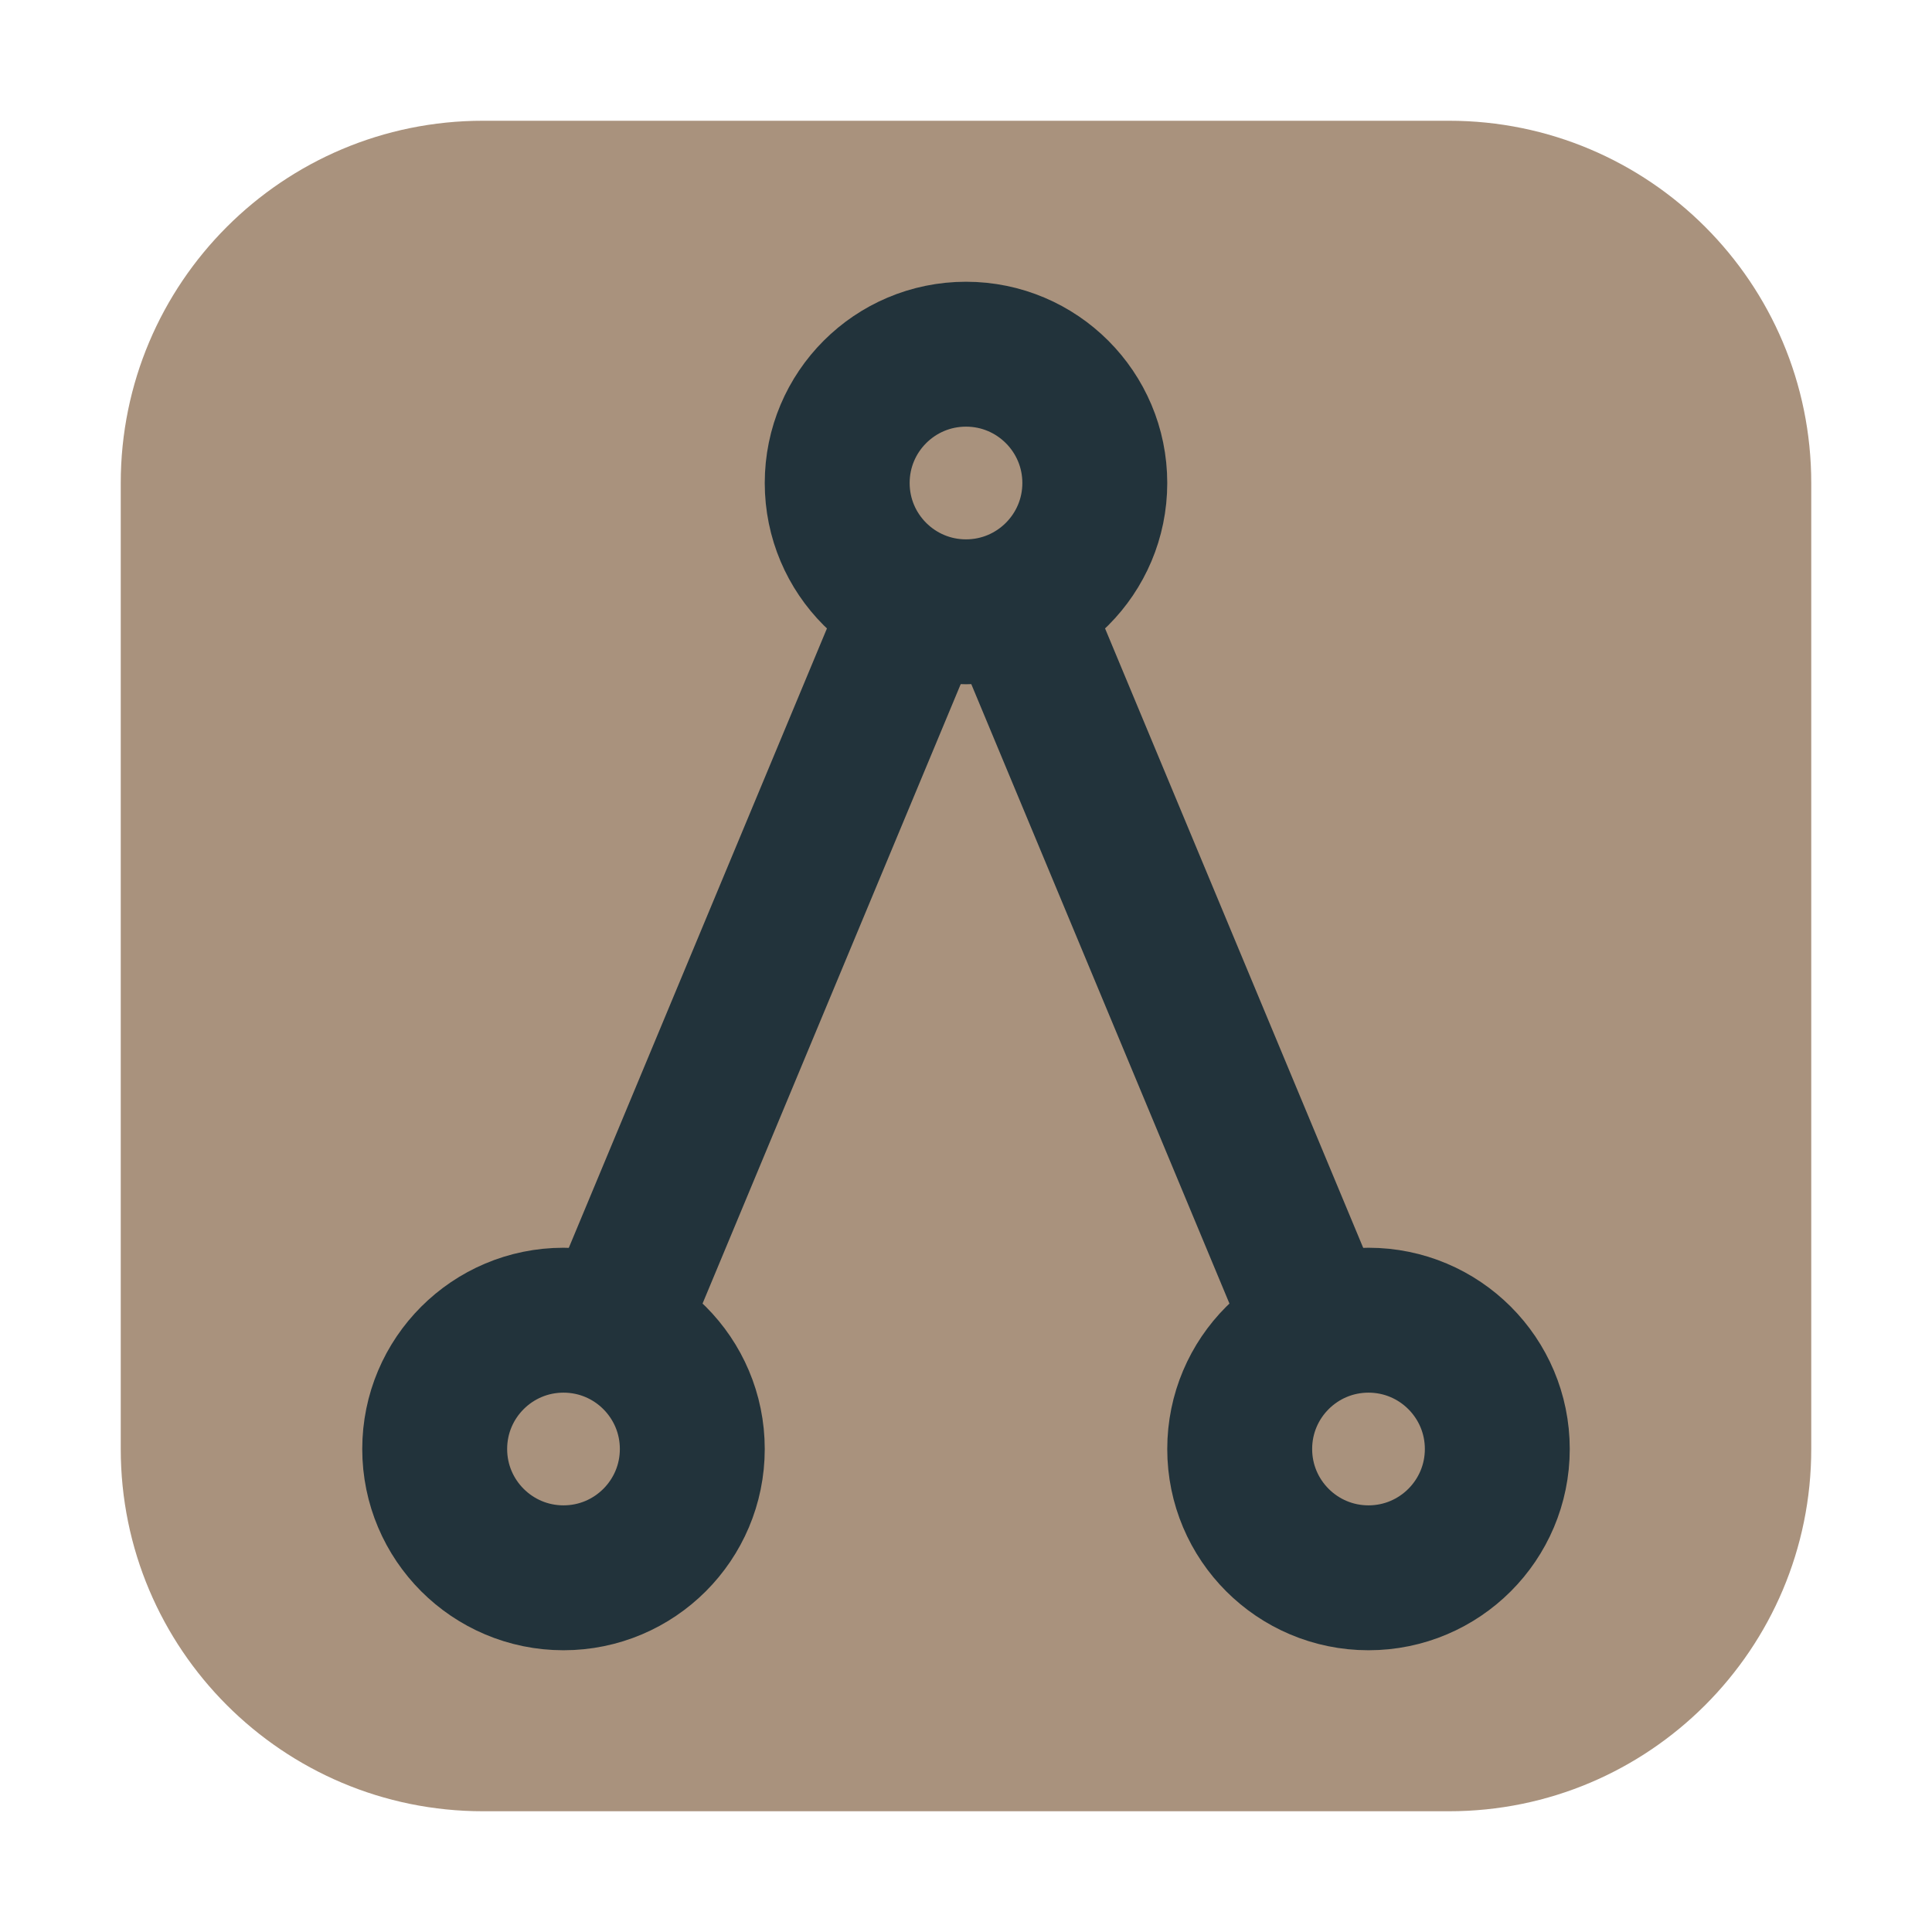
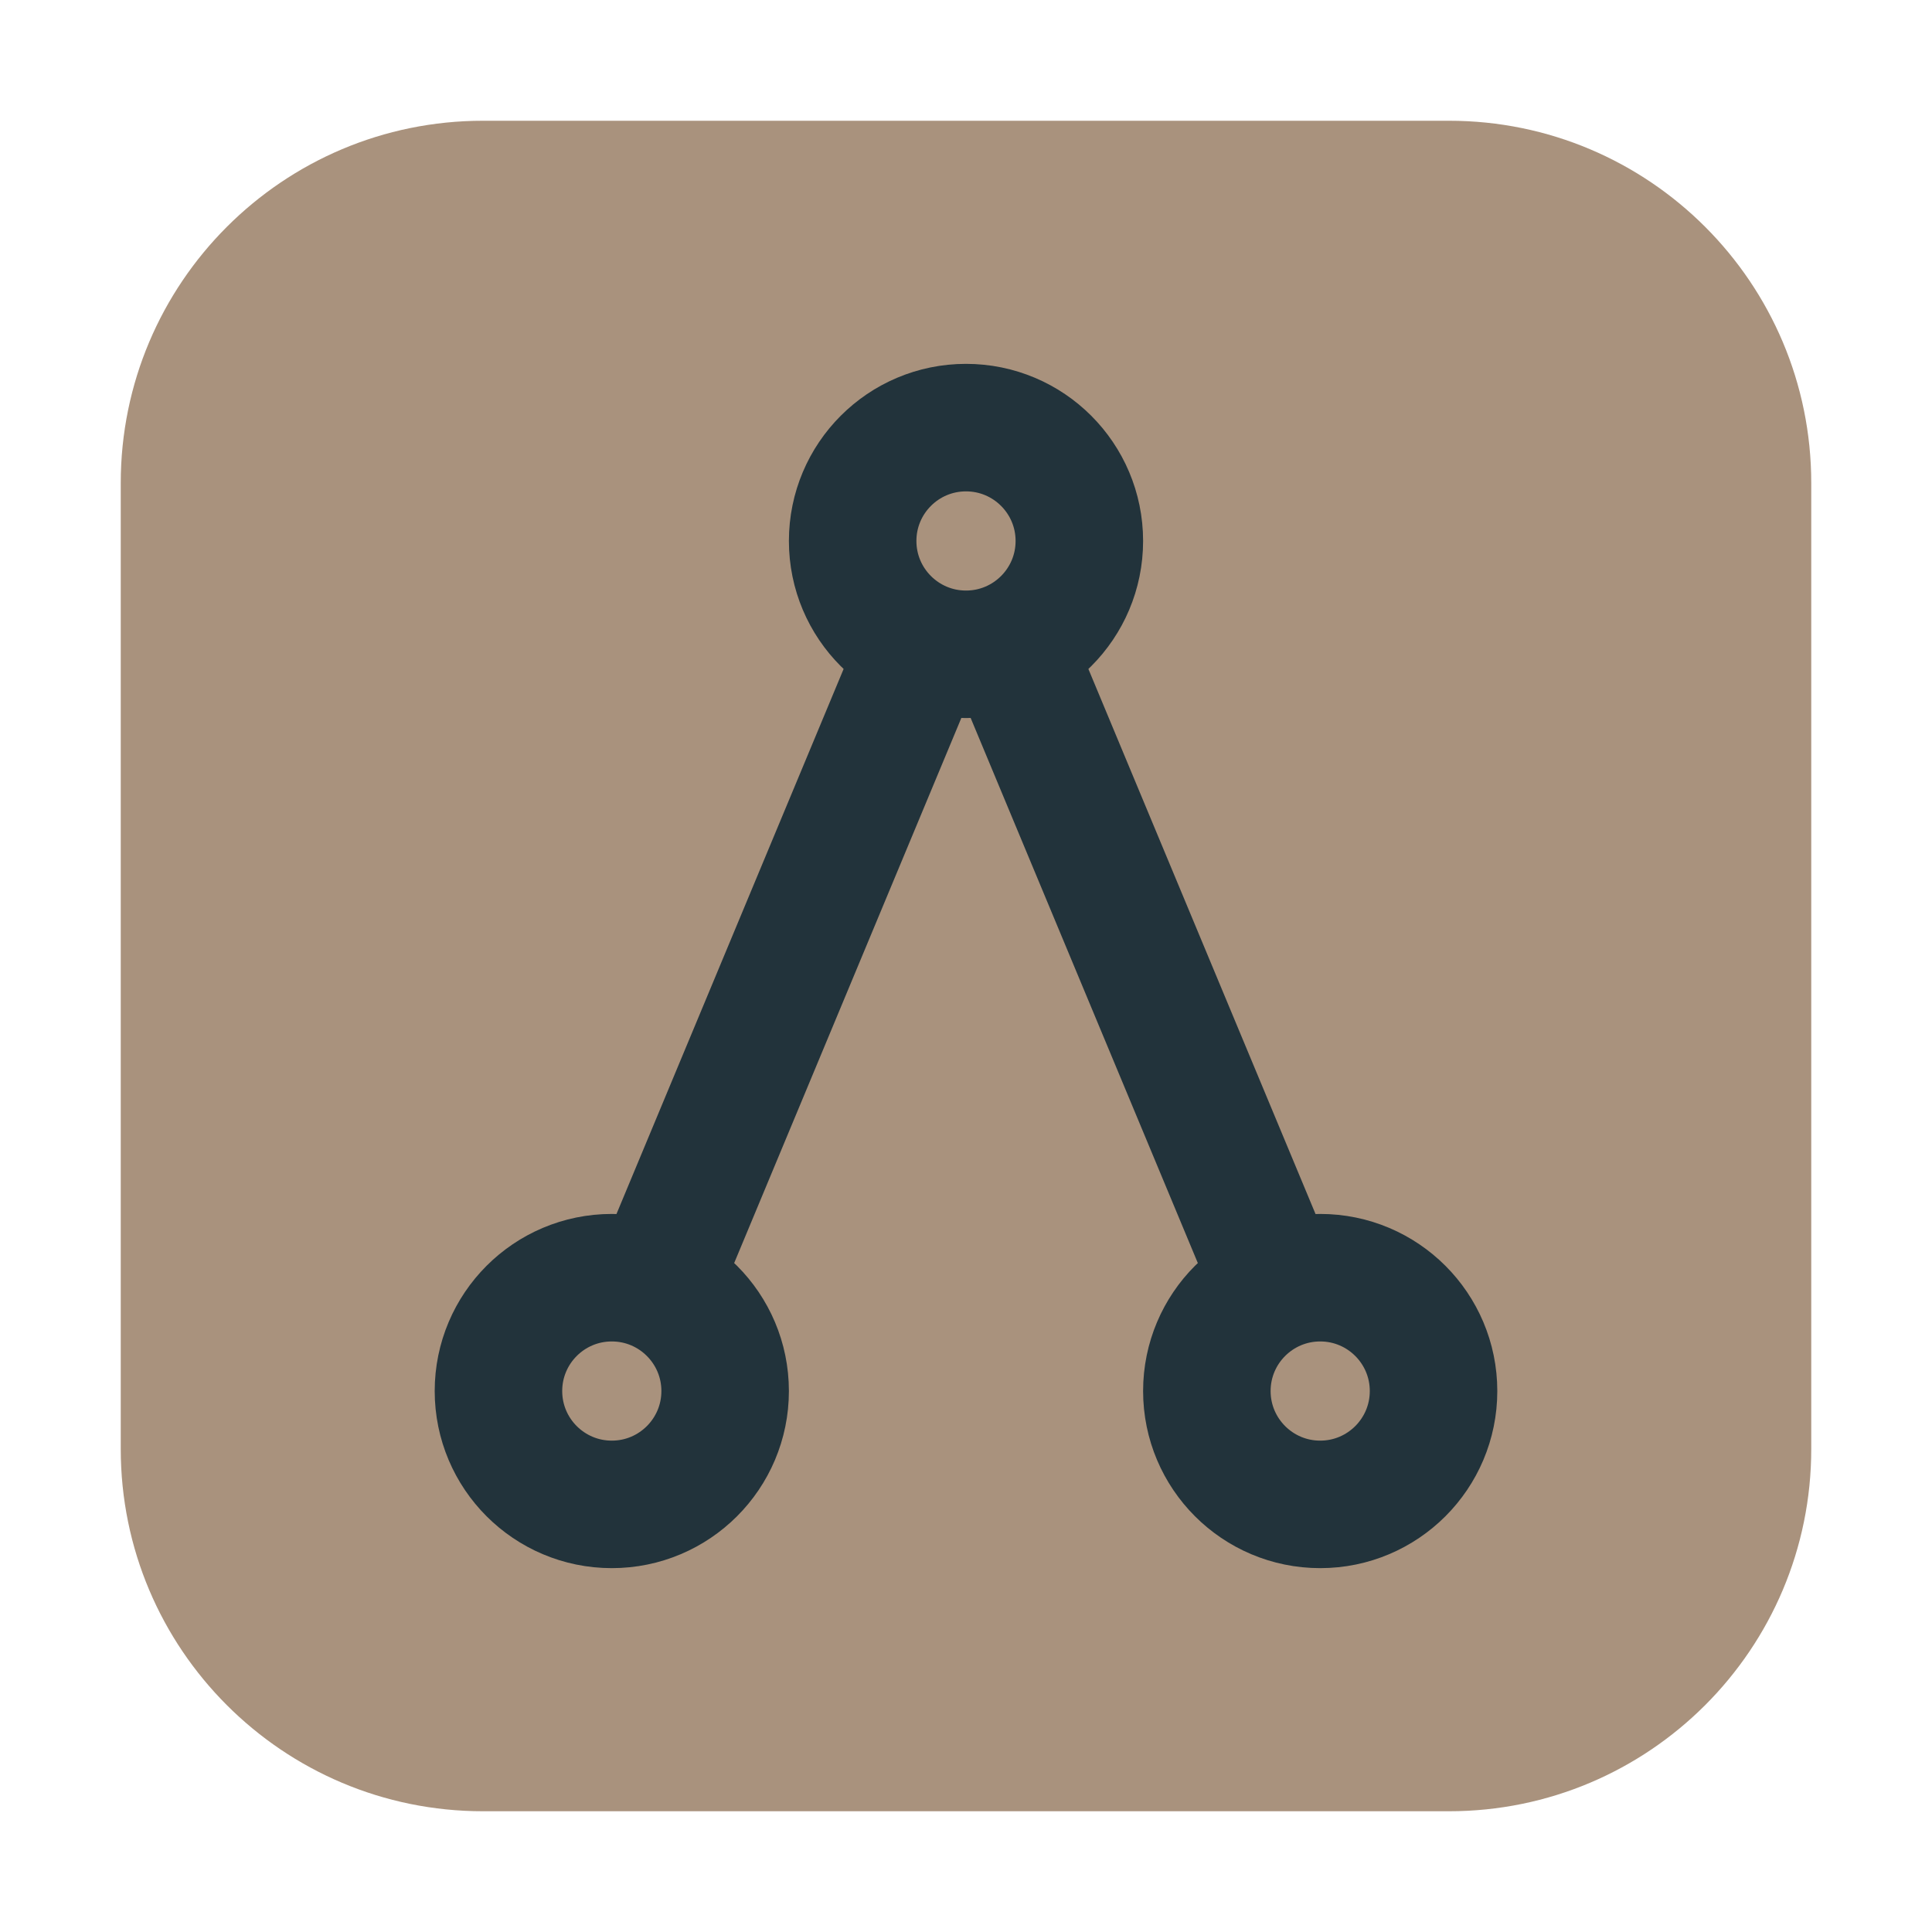
<svg xmlns="http://www.w3.org/2000/svg" viewBox="0 0 24 24" width="96" height="96" role="img" aria-label="A-shaped graph logo">
  <rect x="1.5" y="1.5" width="21" height="21" rx="4.5" fill="#A9927D" />
-   <g fill="none" stroke="#22333B" stroke-width="1.8" stroke-linejoin="round" stroke-linecap="butt" vector-effect="non-scaling-stroke">
+   <g transform="translate(12,12) scale(0.88) translate(-12,-12)" fill="none" stroke="#22333B" stroke-width="1.8" stroke-linejoin="round" stroke-linecap="butt" vector-effect="non-scaling-stroke">
    <path d="M11.385 7.477 L7.615 16.523" />
    <path d="M12.615 7.477 L16.385 16.523" />
    <circle cx="12" cy="6" r="1.6" />
    <circle cx="7" cy="18" r="1.6" />
    <circle cx="17" cy="18" r="1.6" />
  </g>
</svg>
